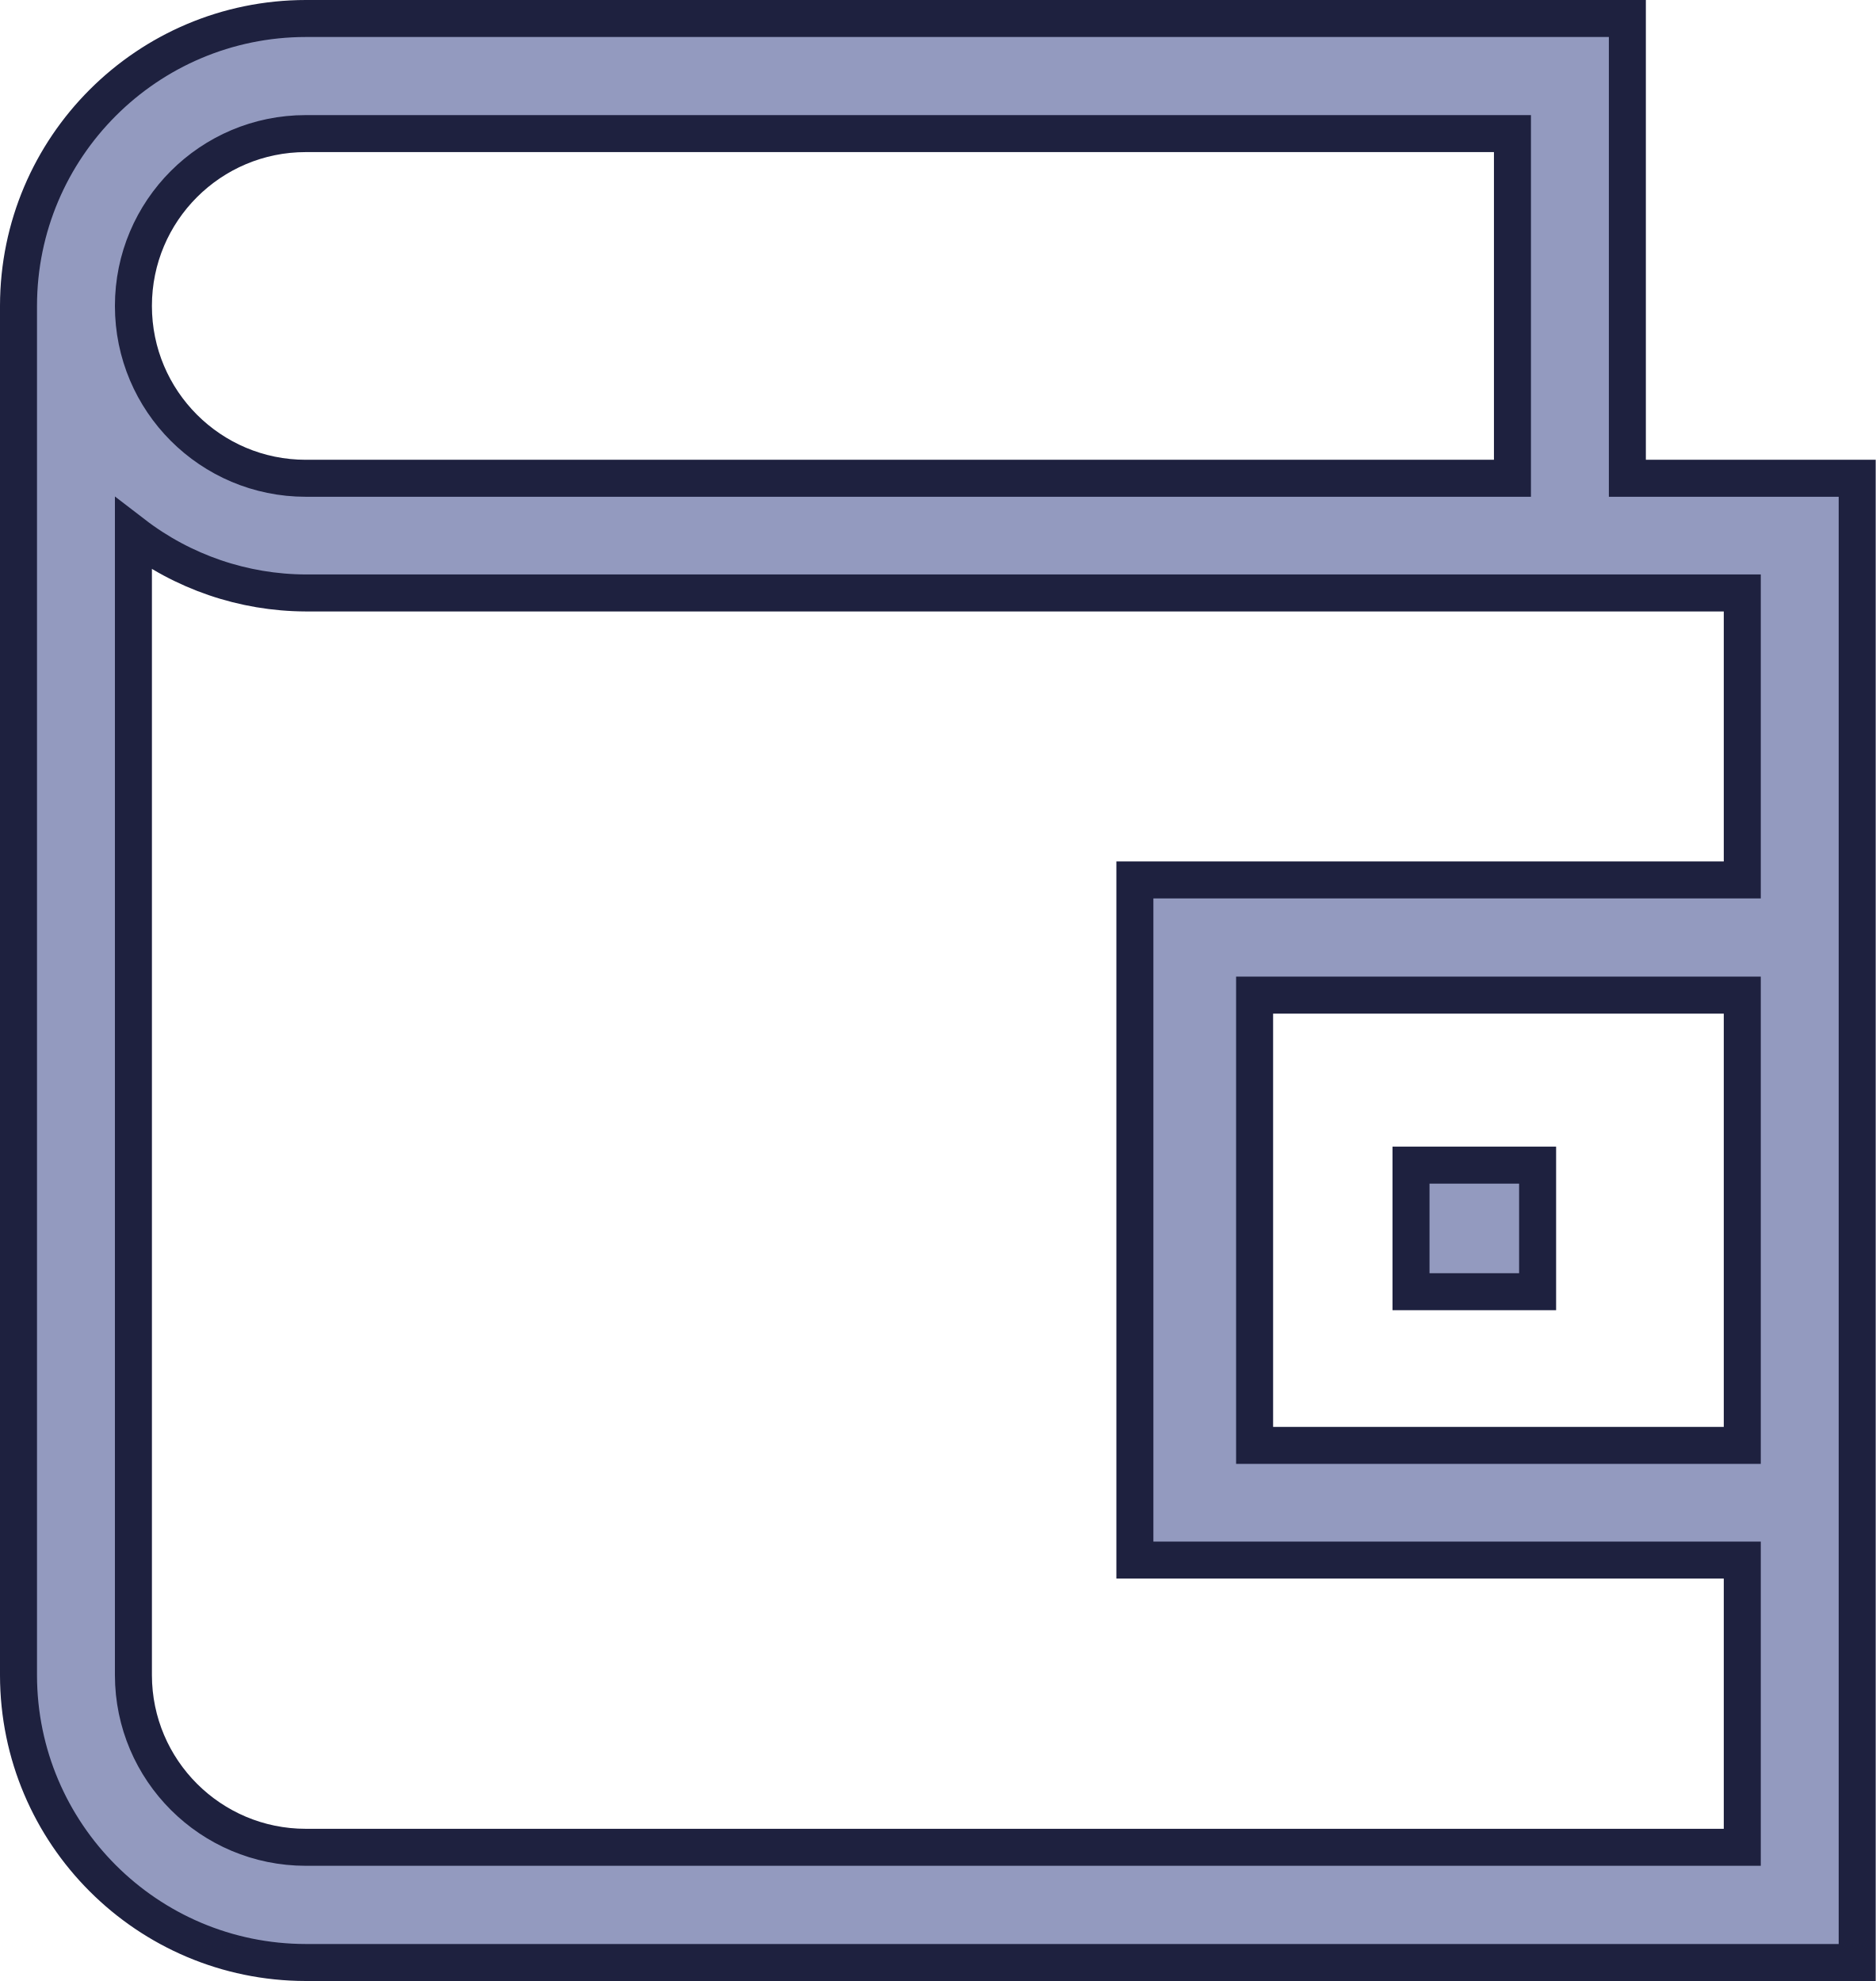
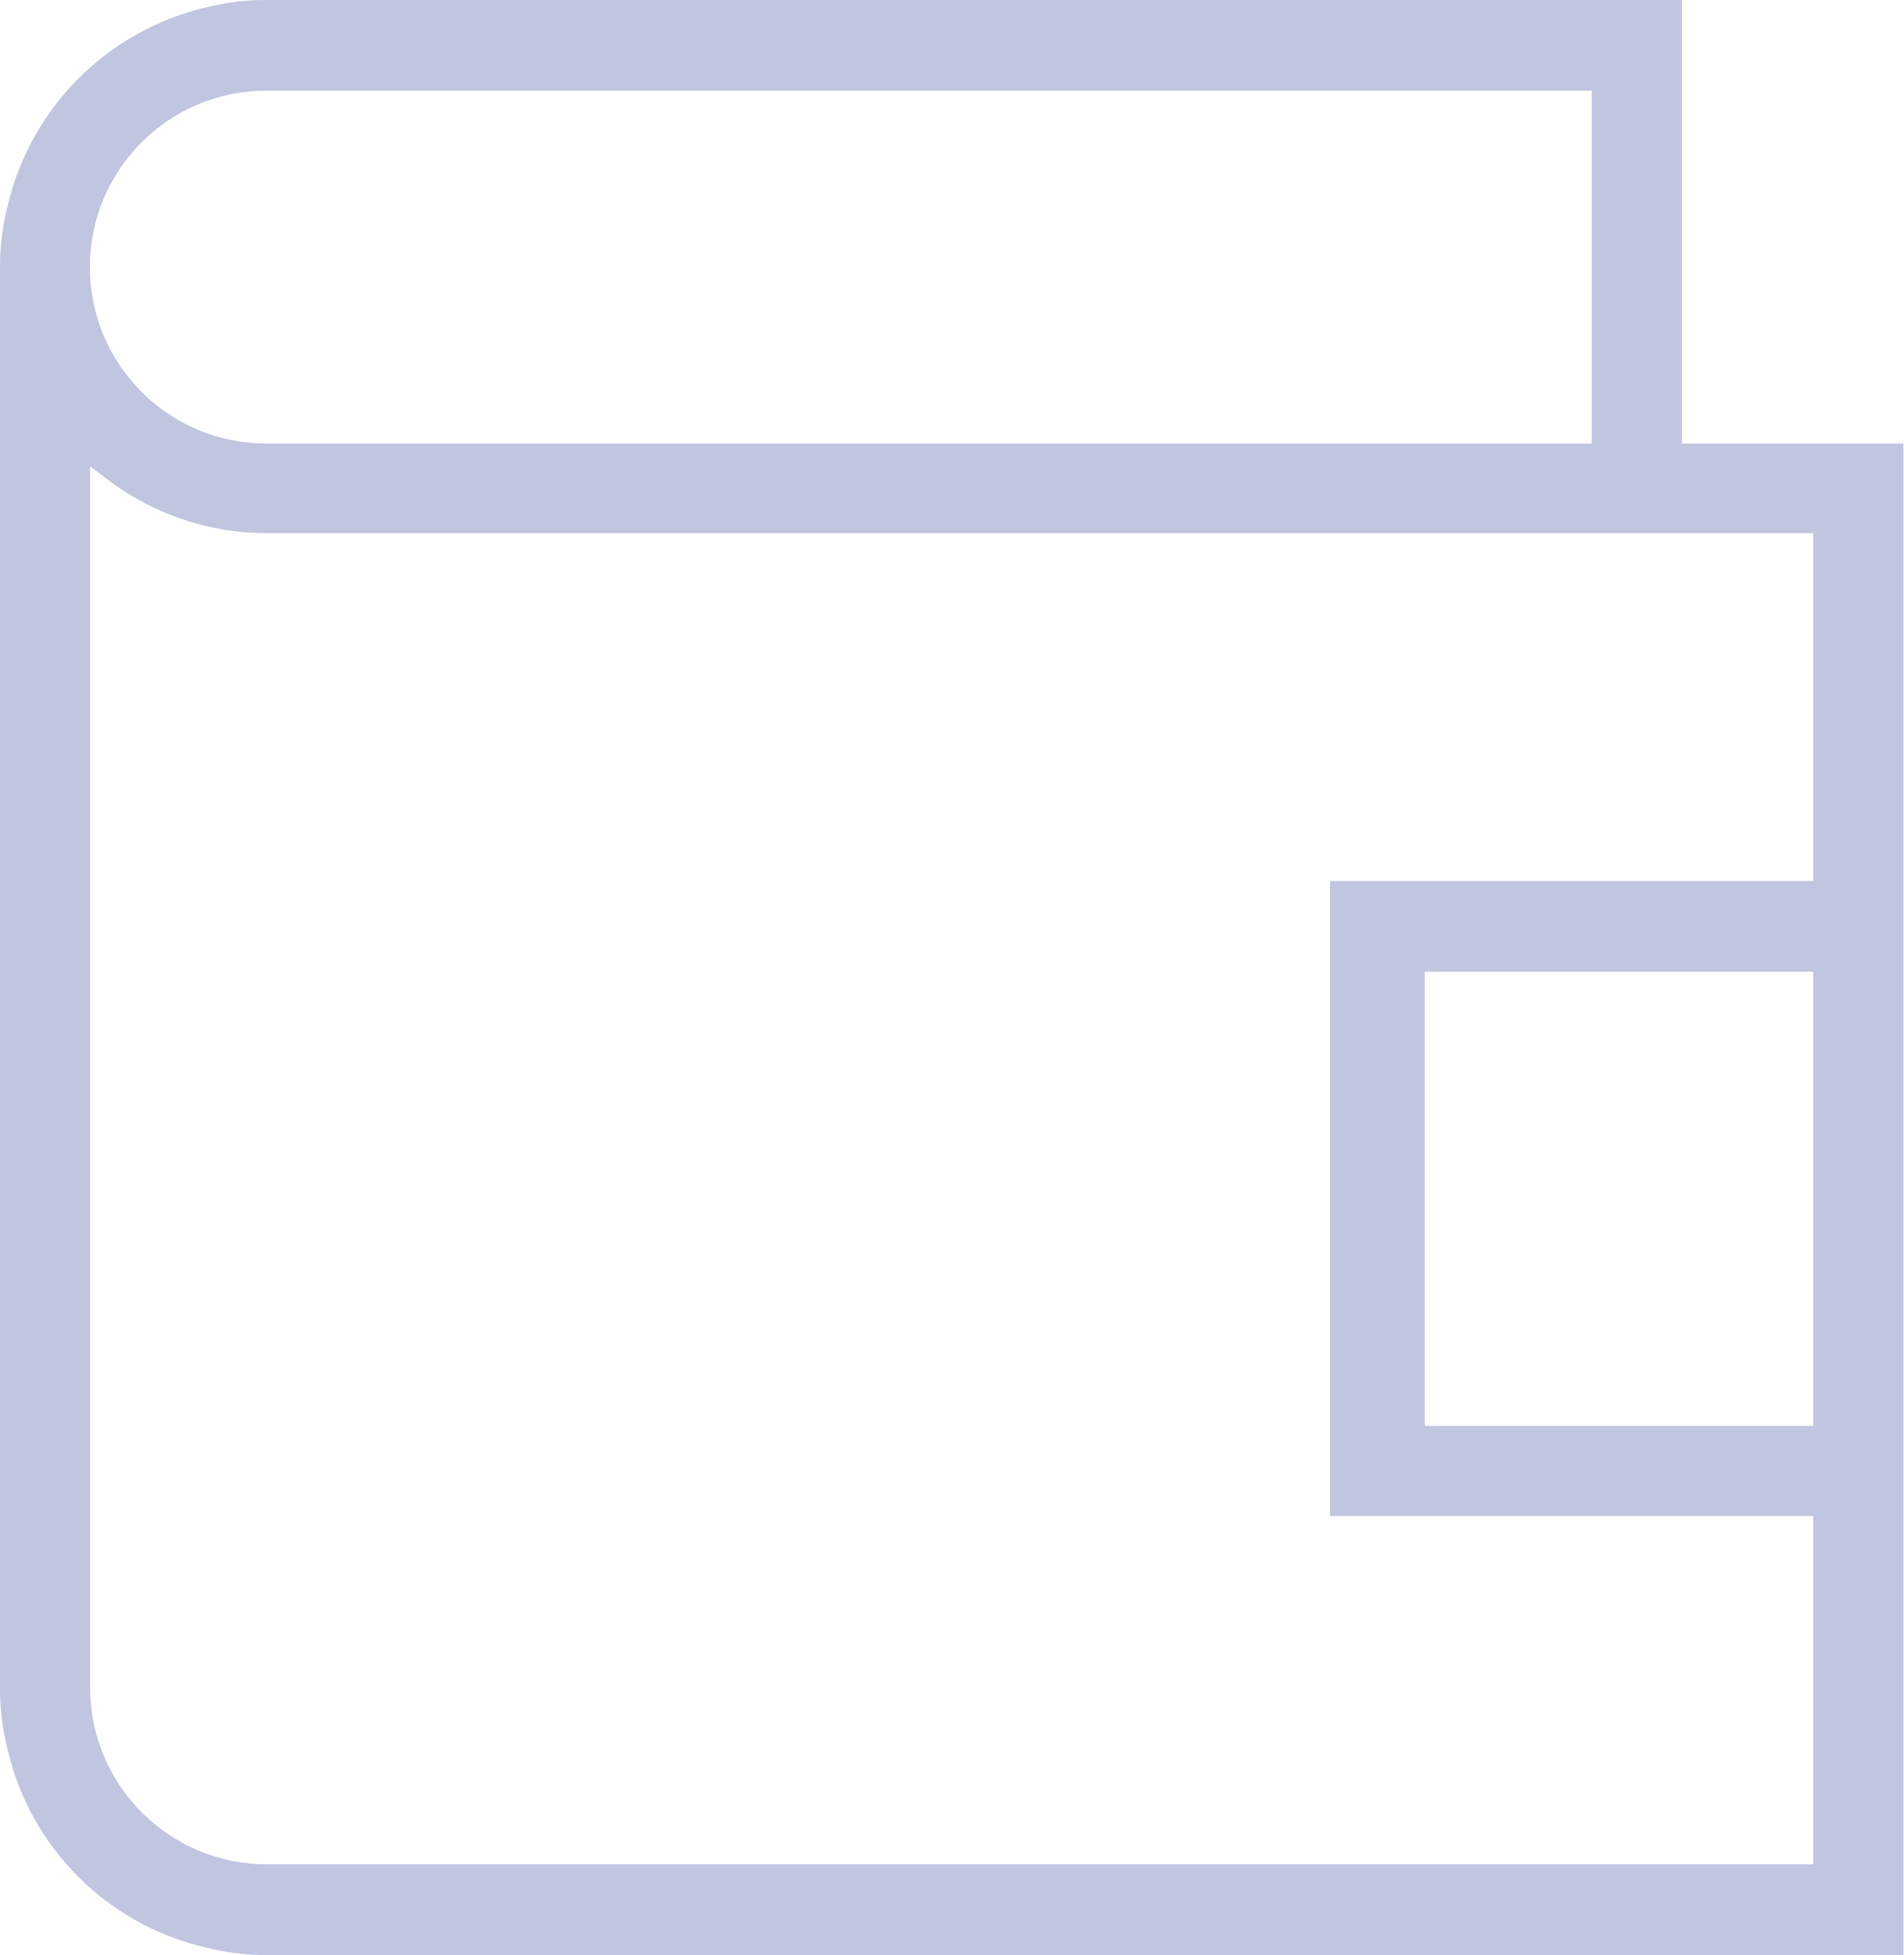
- <svg xmlns="http://www.w3.org/2000/svg" width="35.485" height="37.485" viewBox="0 0 35.485 37.485">
-   <g id="wallet" transform="translate(0.35 0.35)">
-     <g id="Group_43591" data-name="Group 43591">
-       <g id="Group_43590" data-name="Group 43590">
-         <rect id="Rectangle_708" data-name="Rectangle 708" width="2.395" height="2.395" transform="translate(26.344 21.697)" fill="#939abf" stroke="#1e213f" stroke-width="0.7" />
-         <path id="Path_9460" data-name="Path 9460" d="M30.437,8.7V0h-25A5.442,5.442,0,0,0,0,5.435V31.35a5.442,5.442,0,0,0,5.435,5.435h29.35V8.7Zm-25-6.522H28.263V8.7H5.435a3.261,3.261,0,0,1,0-6.522ZM32.611,27H23.385V18.48h9.226Zm0-10.7H21.12v12.87H32.611v5.435H5.435A3.261,3.261,0,0,1,2.174,31.35V9.755A5.379,5.379,0,0,0,5.435,10.87H32.611Z" fill="#939abf" stroke="#1e213f" stroke-width="0.7" />
-       </g>
-     </g>
+ <svg xmlns="http://www.w3.org/2000/svg" id="Wallet" width="37.38" height="38.39" viewBox="0 0 37.38 38.39">
+   <defs>
+     <clipPath id="clip-path">
+       <rect id="Rectangle_10802" data-name="Rectangle 10802" width="37.38" height="38.39" fill="none" />
+     </clipPath>
+   </defs>
+   <g id="Group_71856" data-name="Group 71856" clip-path="url(#clip-path)">
+     <path id="Path_62544" data-name="Path 62544" d="M33.03,8.71V0H5.23a4.754,4.754,0,0,0-1.2.15A5.23,5.23,0,0,0,.15,4.04,4.754,4.754,0,0,0,0,5.24V33.15a4.833,4.833,0,0,0,.15,1.21,5.2,5.2,0,0,0,3.88,3.88,4.754,4.754,0,0,0,1.2.15H37.38V8.71ZM5.23,1.78H31.26V8.71H5.23a3.465,3.465,0,0,1,0-6.93M35.61,28H27.98V19.08h7.63Zm0-10.7H26.12V29.77h9.49v6.84H5.23a3.472,3.472,0,0,1-3.46-3.45v-24l.32.24a5.18,5.18,0,0,0,3.14,1.07H35.61Z" fill="#c0c5e0" />
  </g>
</svg>
